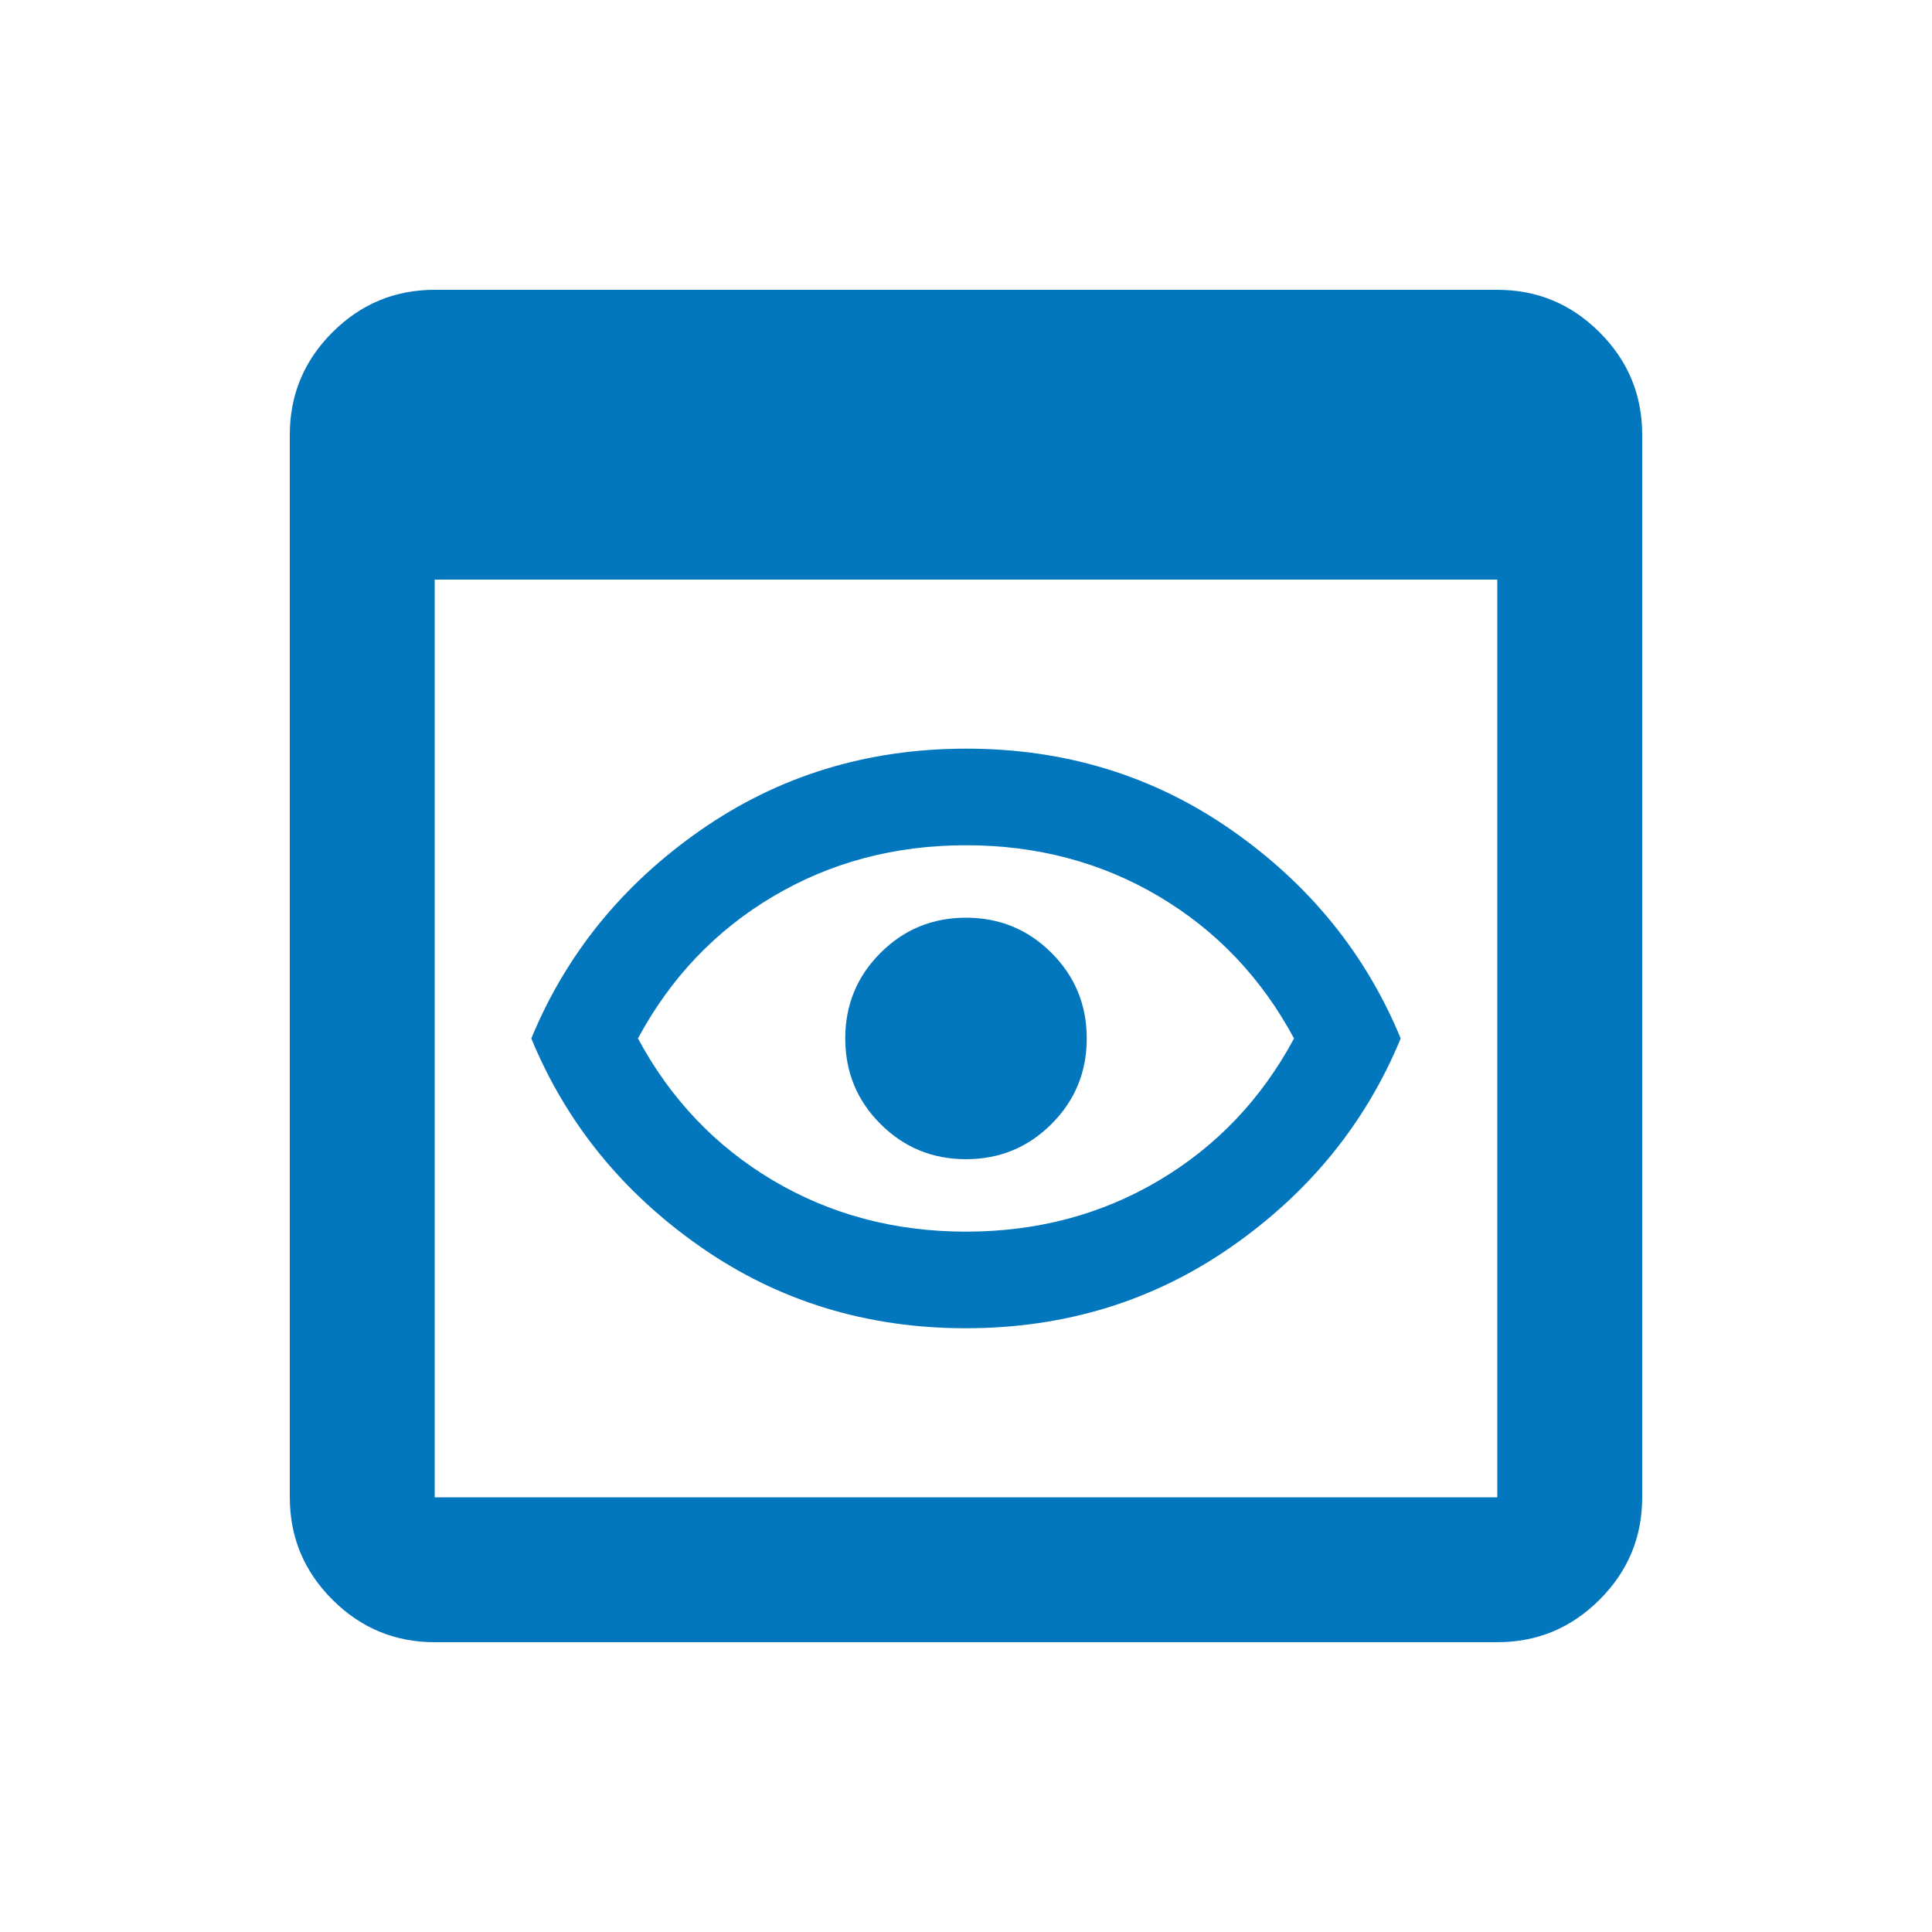
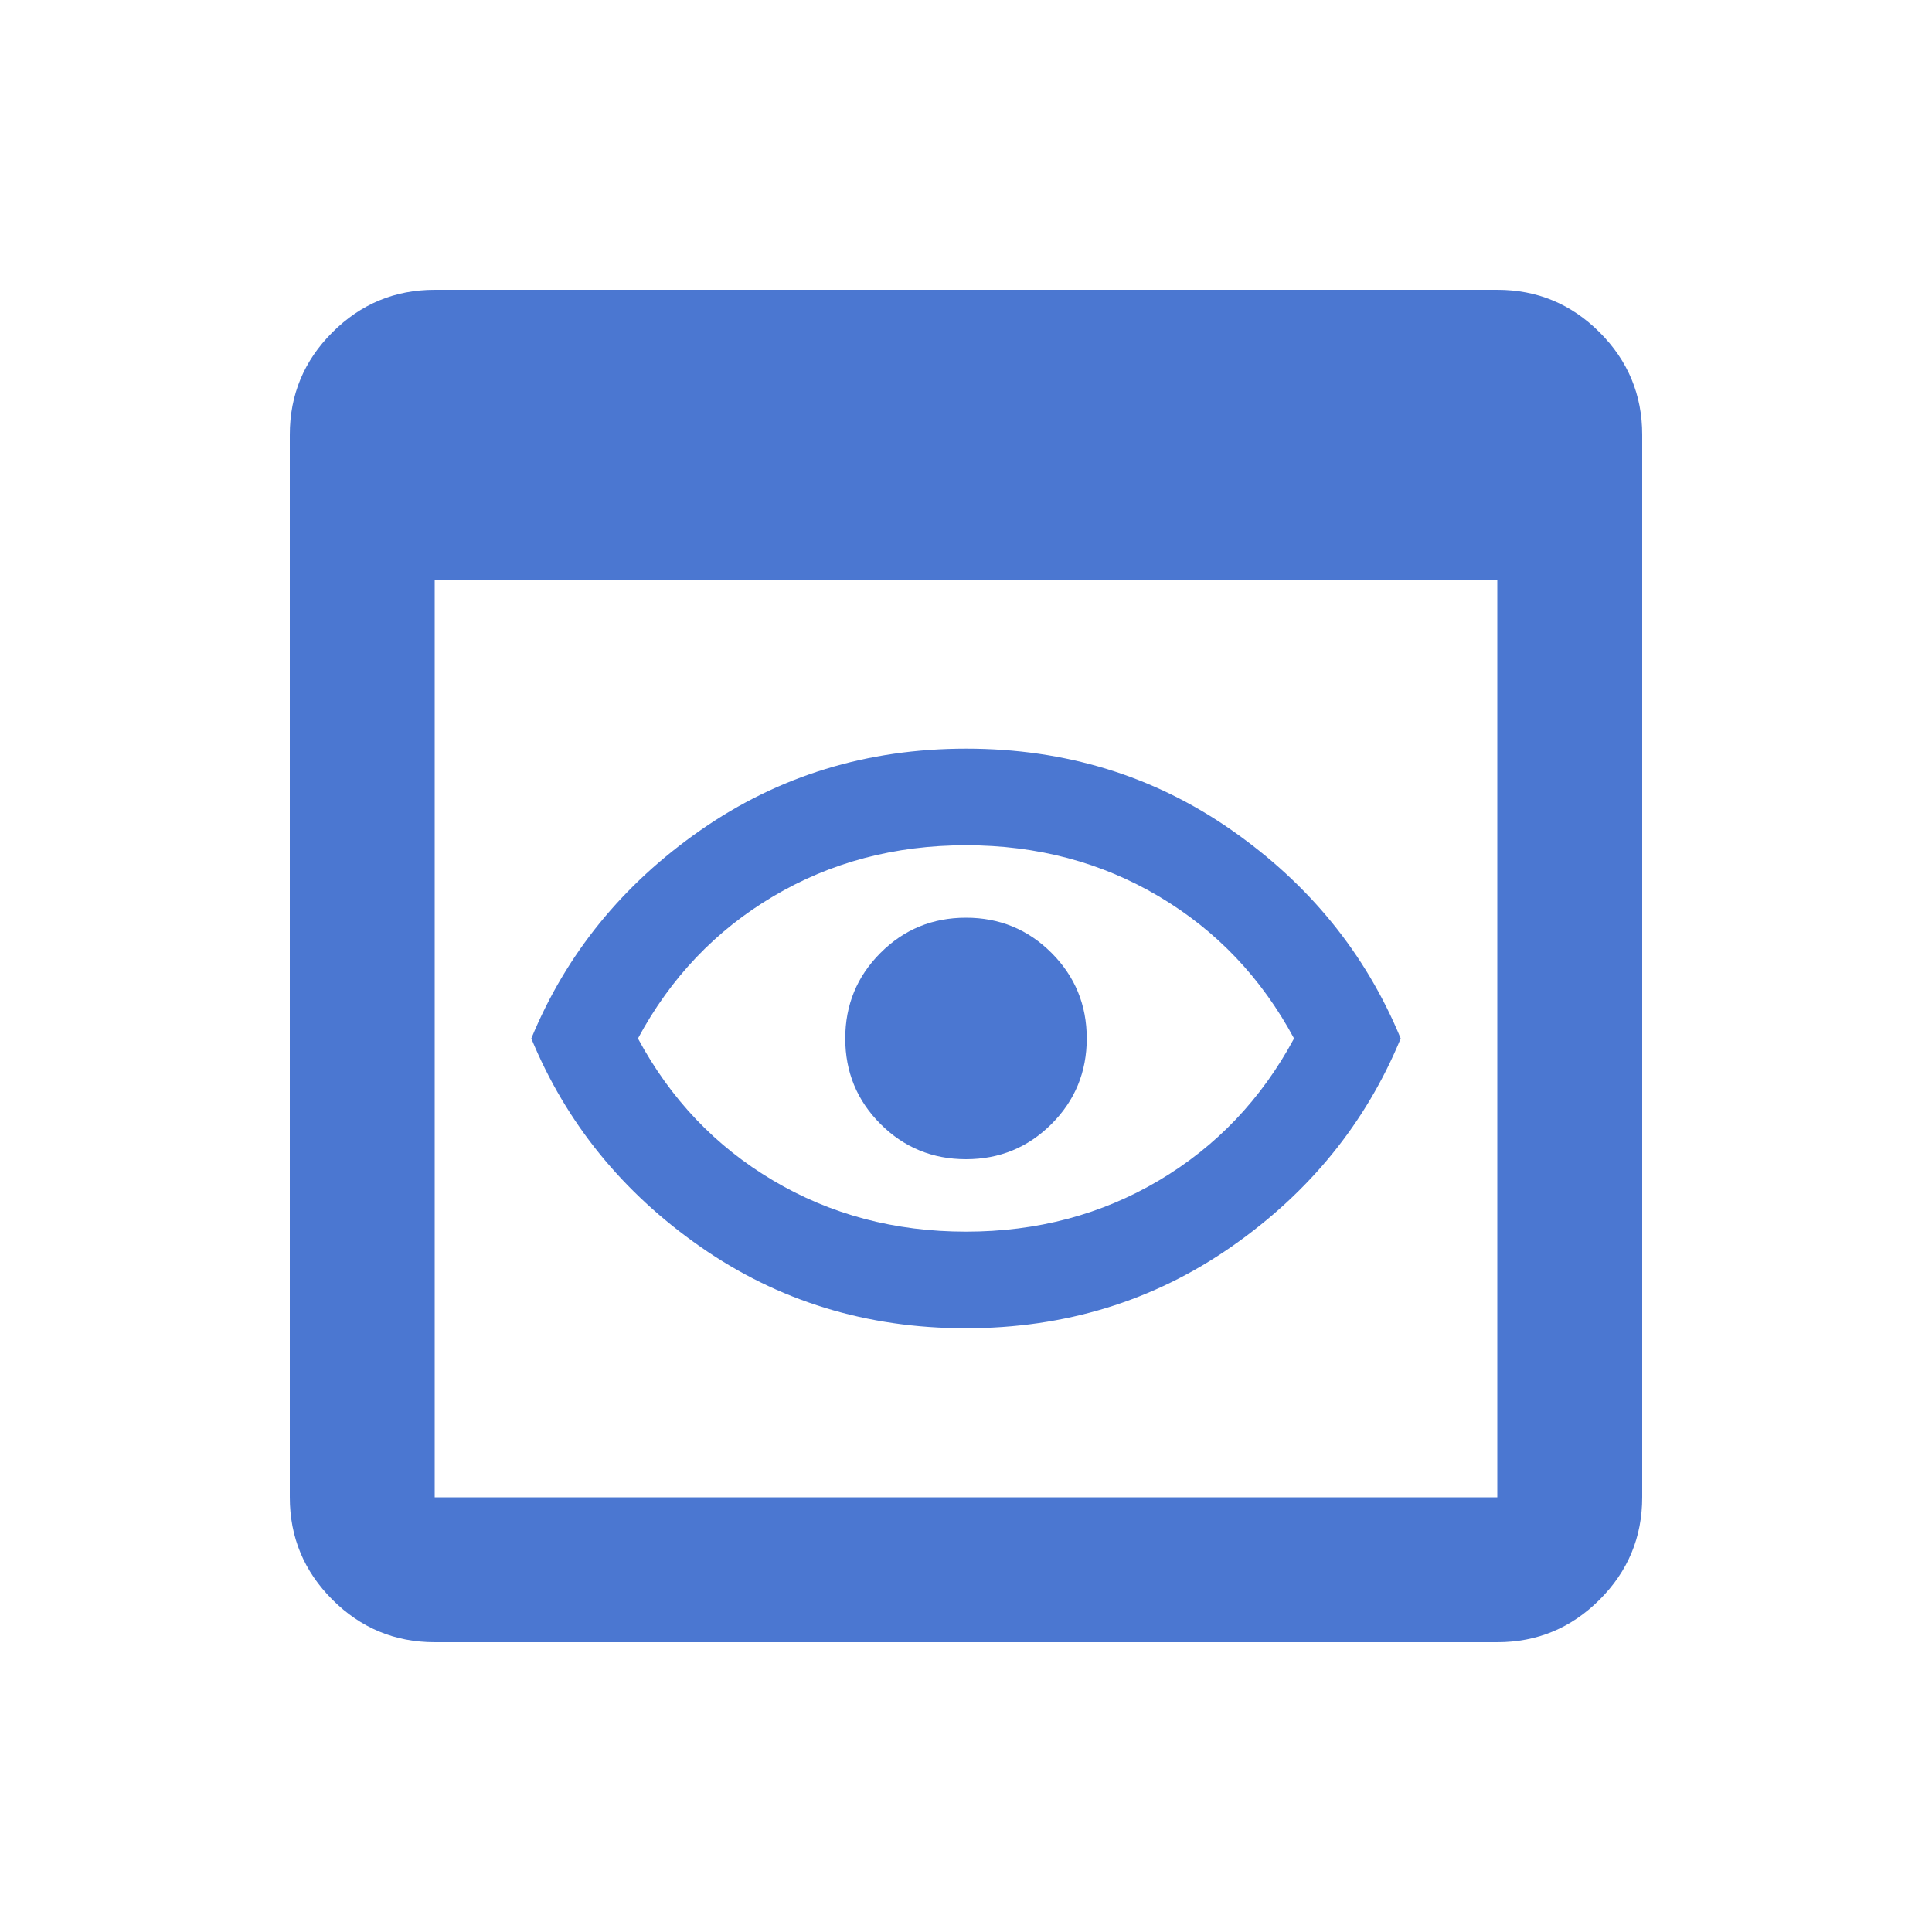
- <svg xmlns="http://www.w3.org/2000/svg" height="20px" viewBox="0 -960 960 960" width="20px" fill="#0277bd">
+ <svg xmlns="http://www.w3.org/2000/svg" height="20px" viewBox="0 -960 960 960" width="20px" fill="#4B77D1">
  <path d="M216-144q-29.7 0-50.85-21.15Q144-186.3 144-216v-528q0-29.7 21.15-50.85Q186.3-816 216-816h528q29.7 0 50.85 21.15Q816-773.7 816-744v528q0 29.7-21.15 50.85Q773.7-144 744-144H216Zm0-72h528v-456H216v456Zm263.88-84Q406-300 348-340.5T264-444q26-63 84.12-103.5 58.11-40.5 132-40.5Q554-588 612-547.5T696-444q-26 63-84.12 103.5-58.11 40.5-132 40.5Zm.12-48q53 0 95.88-25.44Q618.76-398.88 643-444q-24.24-45.12-67.12-70.56Q533-540 480-540q-53 0-95.88 25.44Q341.24-489.12 317-444q24.24 45.12 67.12 70.56Q427-348 480-348Zm0-96Zm0 60q25 0 42.5-17.5T540-444q0-25-17.5-42.5T480-504q-25 0-42.5 17.5T420-444q0 25 17.5 42.5T480-384Z" />
</svg>
